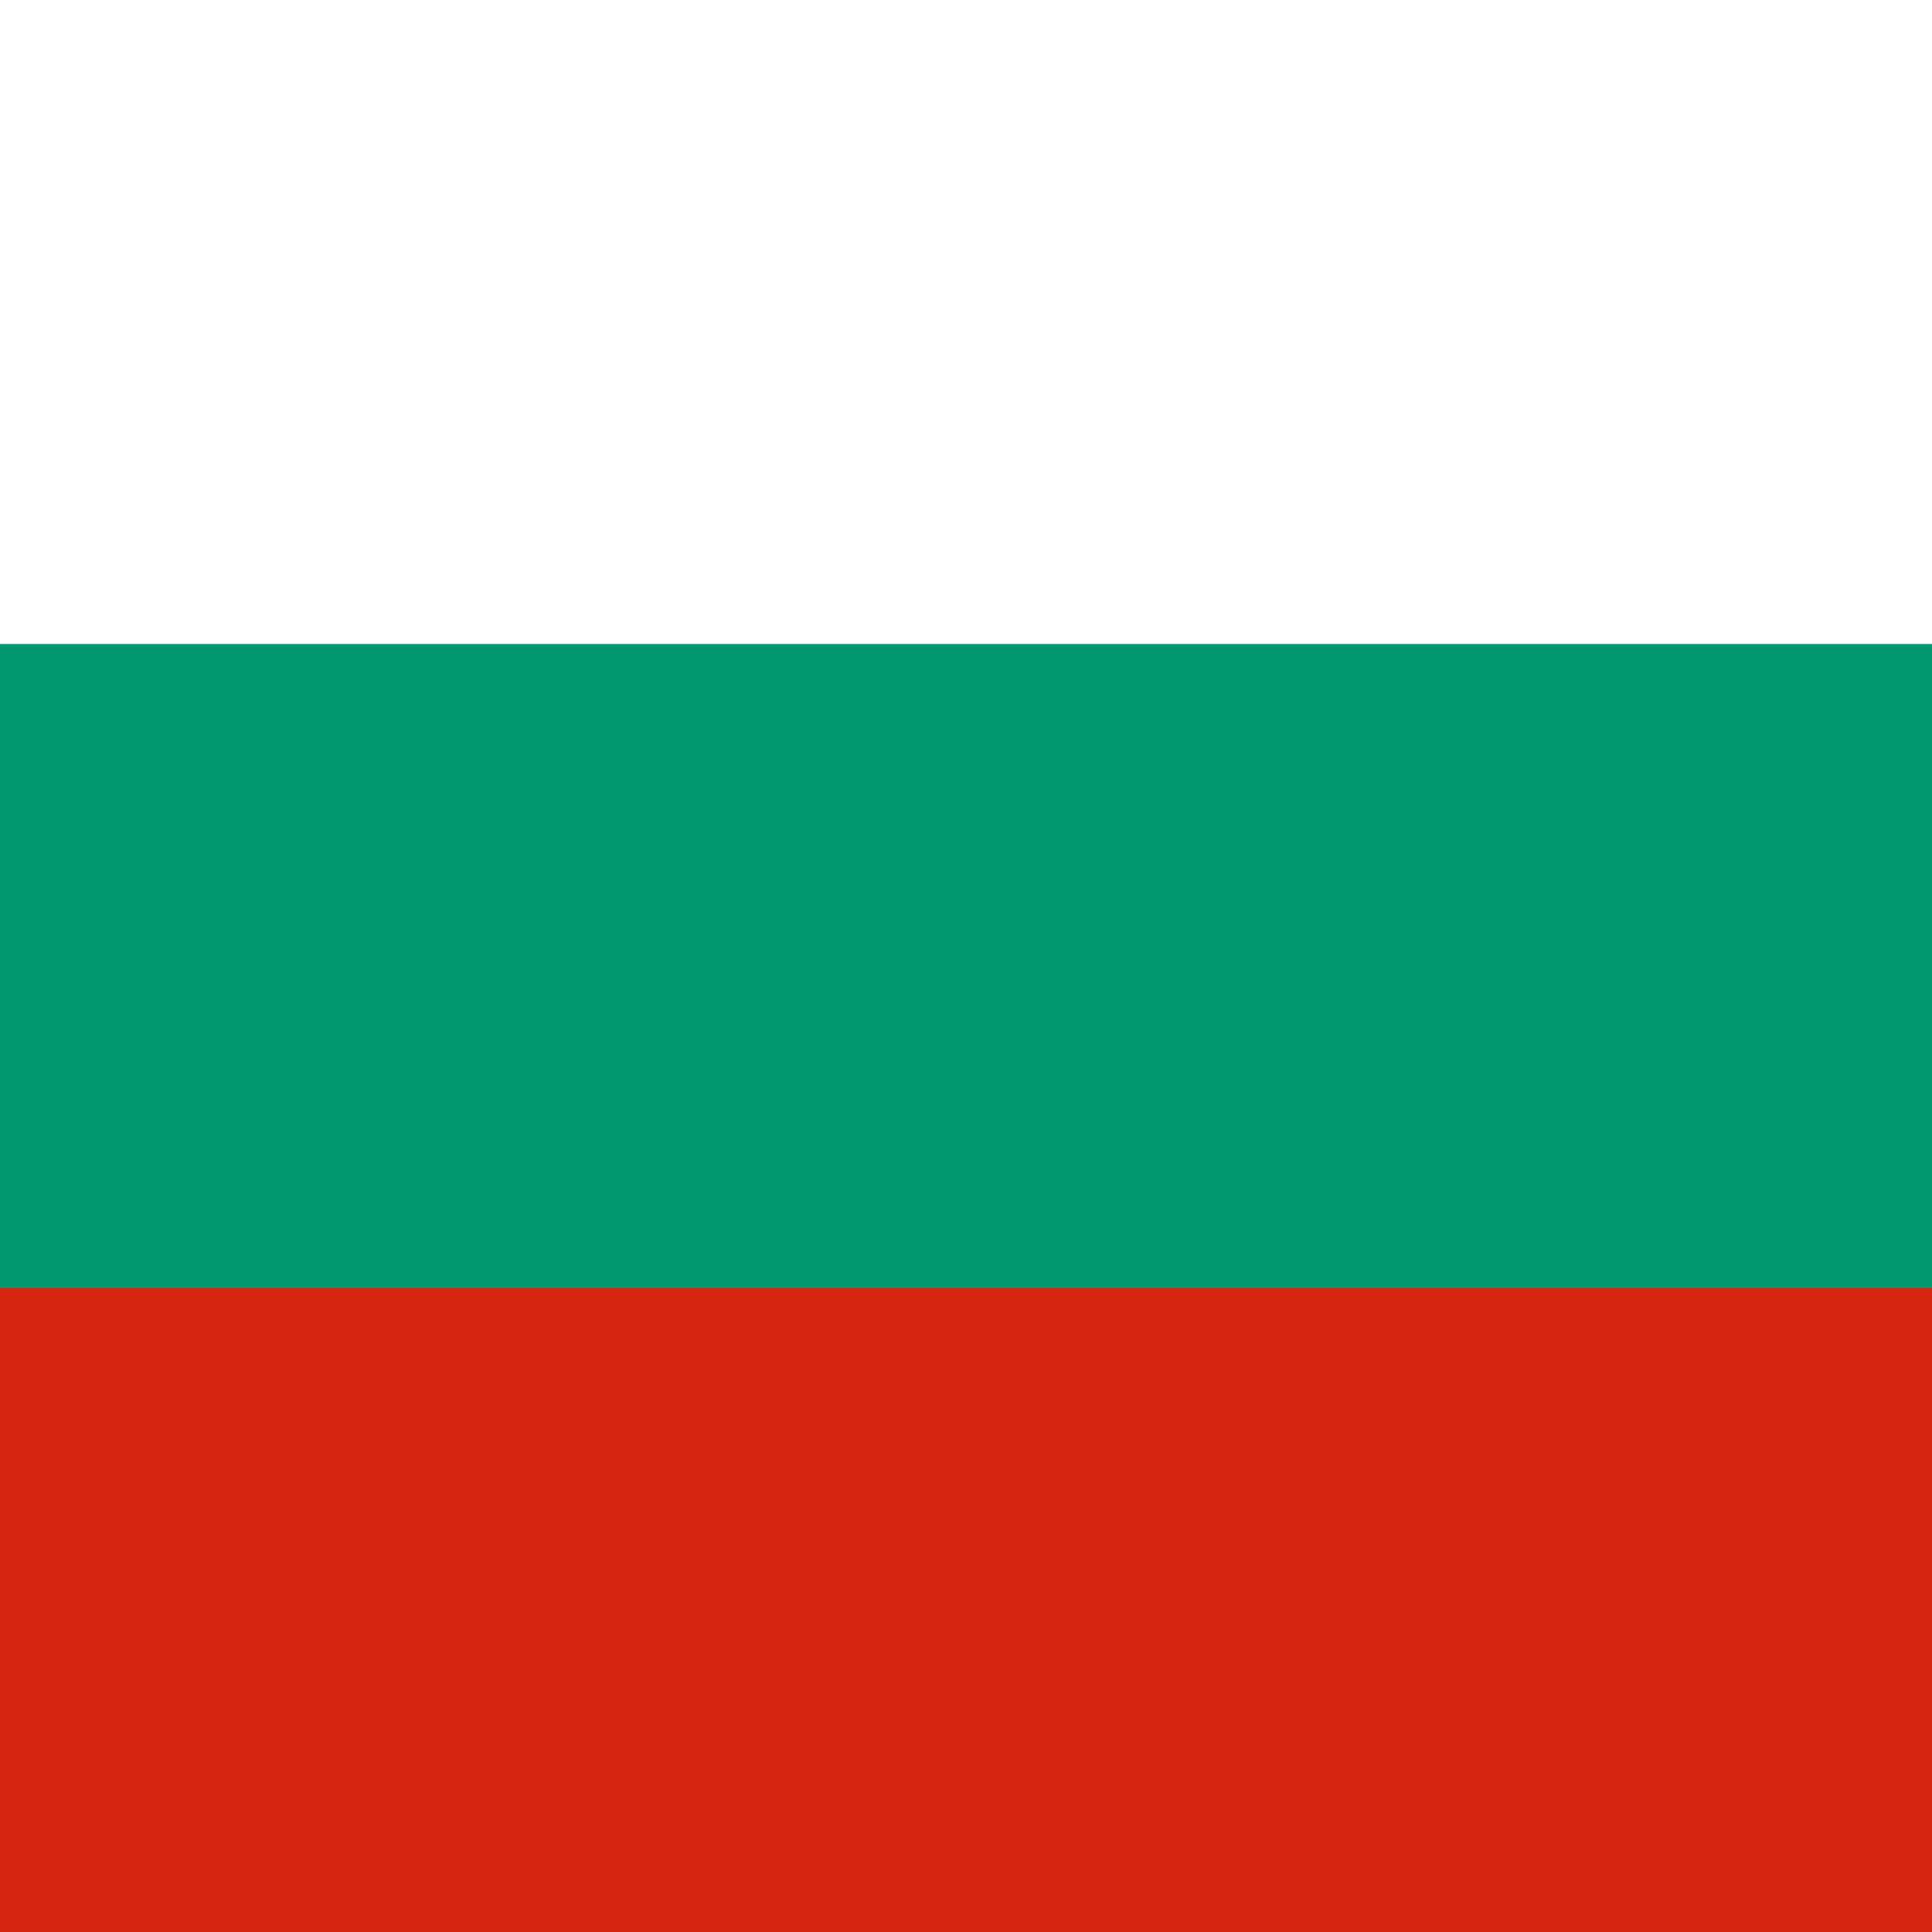
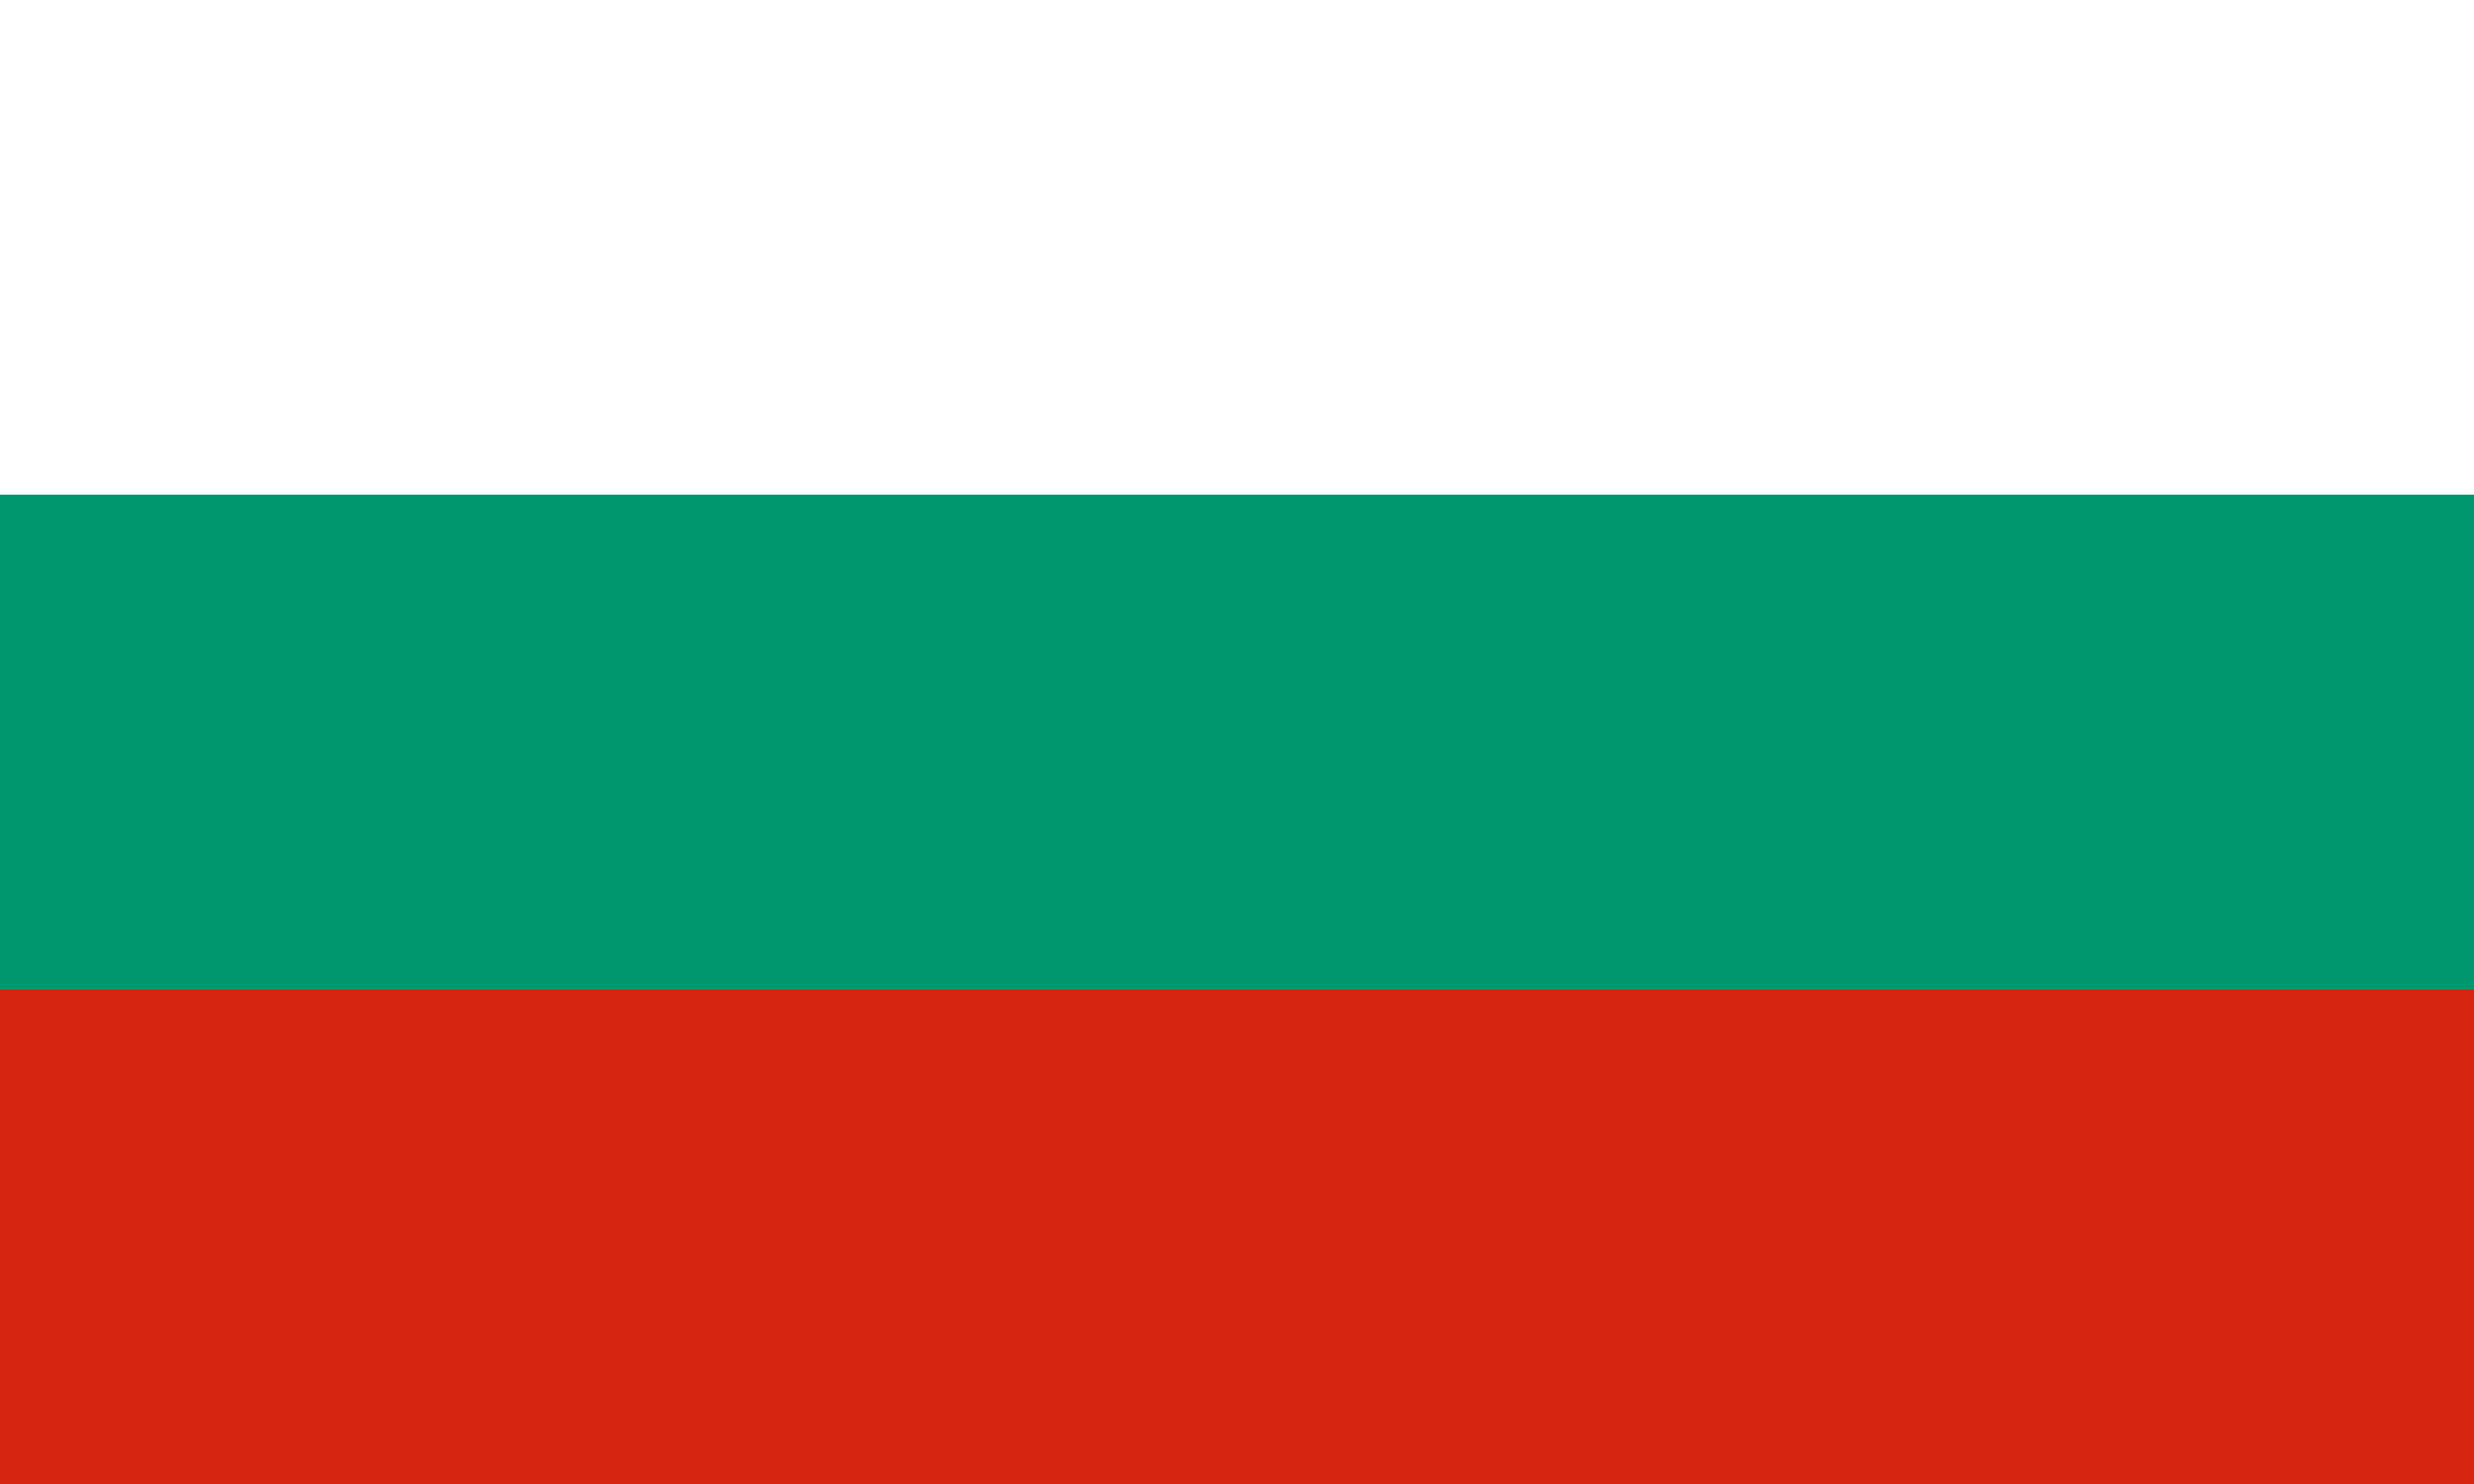
- <svg xmlns="http://www.w3.org/2000/svg" viewBox="85.333 85.333 341.333 341.333">
-   <path fill="#00966e" d="M0 85.337h512v341.326H0z" />
-   <path fill="#FFF" d="M0 85.337h512v113.775H0z" />
-   <path fill="#d62612" d="M0 312.888h512v113.775H0z" />
+ <svg xmlns="http://www.w3.org/2000/svg" width="1000" height="600" viewBox="0 0 5 3">
+   <path fill="#fff" d="M0 0h5v3H0z" />
+   <path fill="#00966e" d="M0 1h5v2H0z" />
+   <path fill="#d62612" d="M0 2h5v1H0z" />
</svg>
